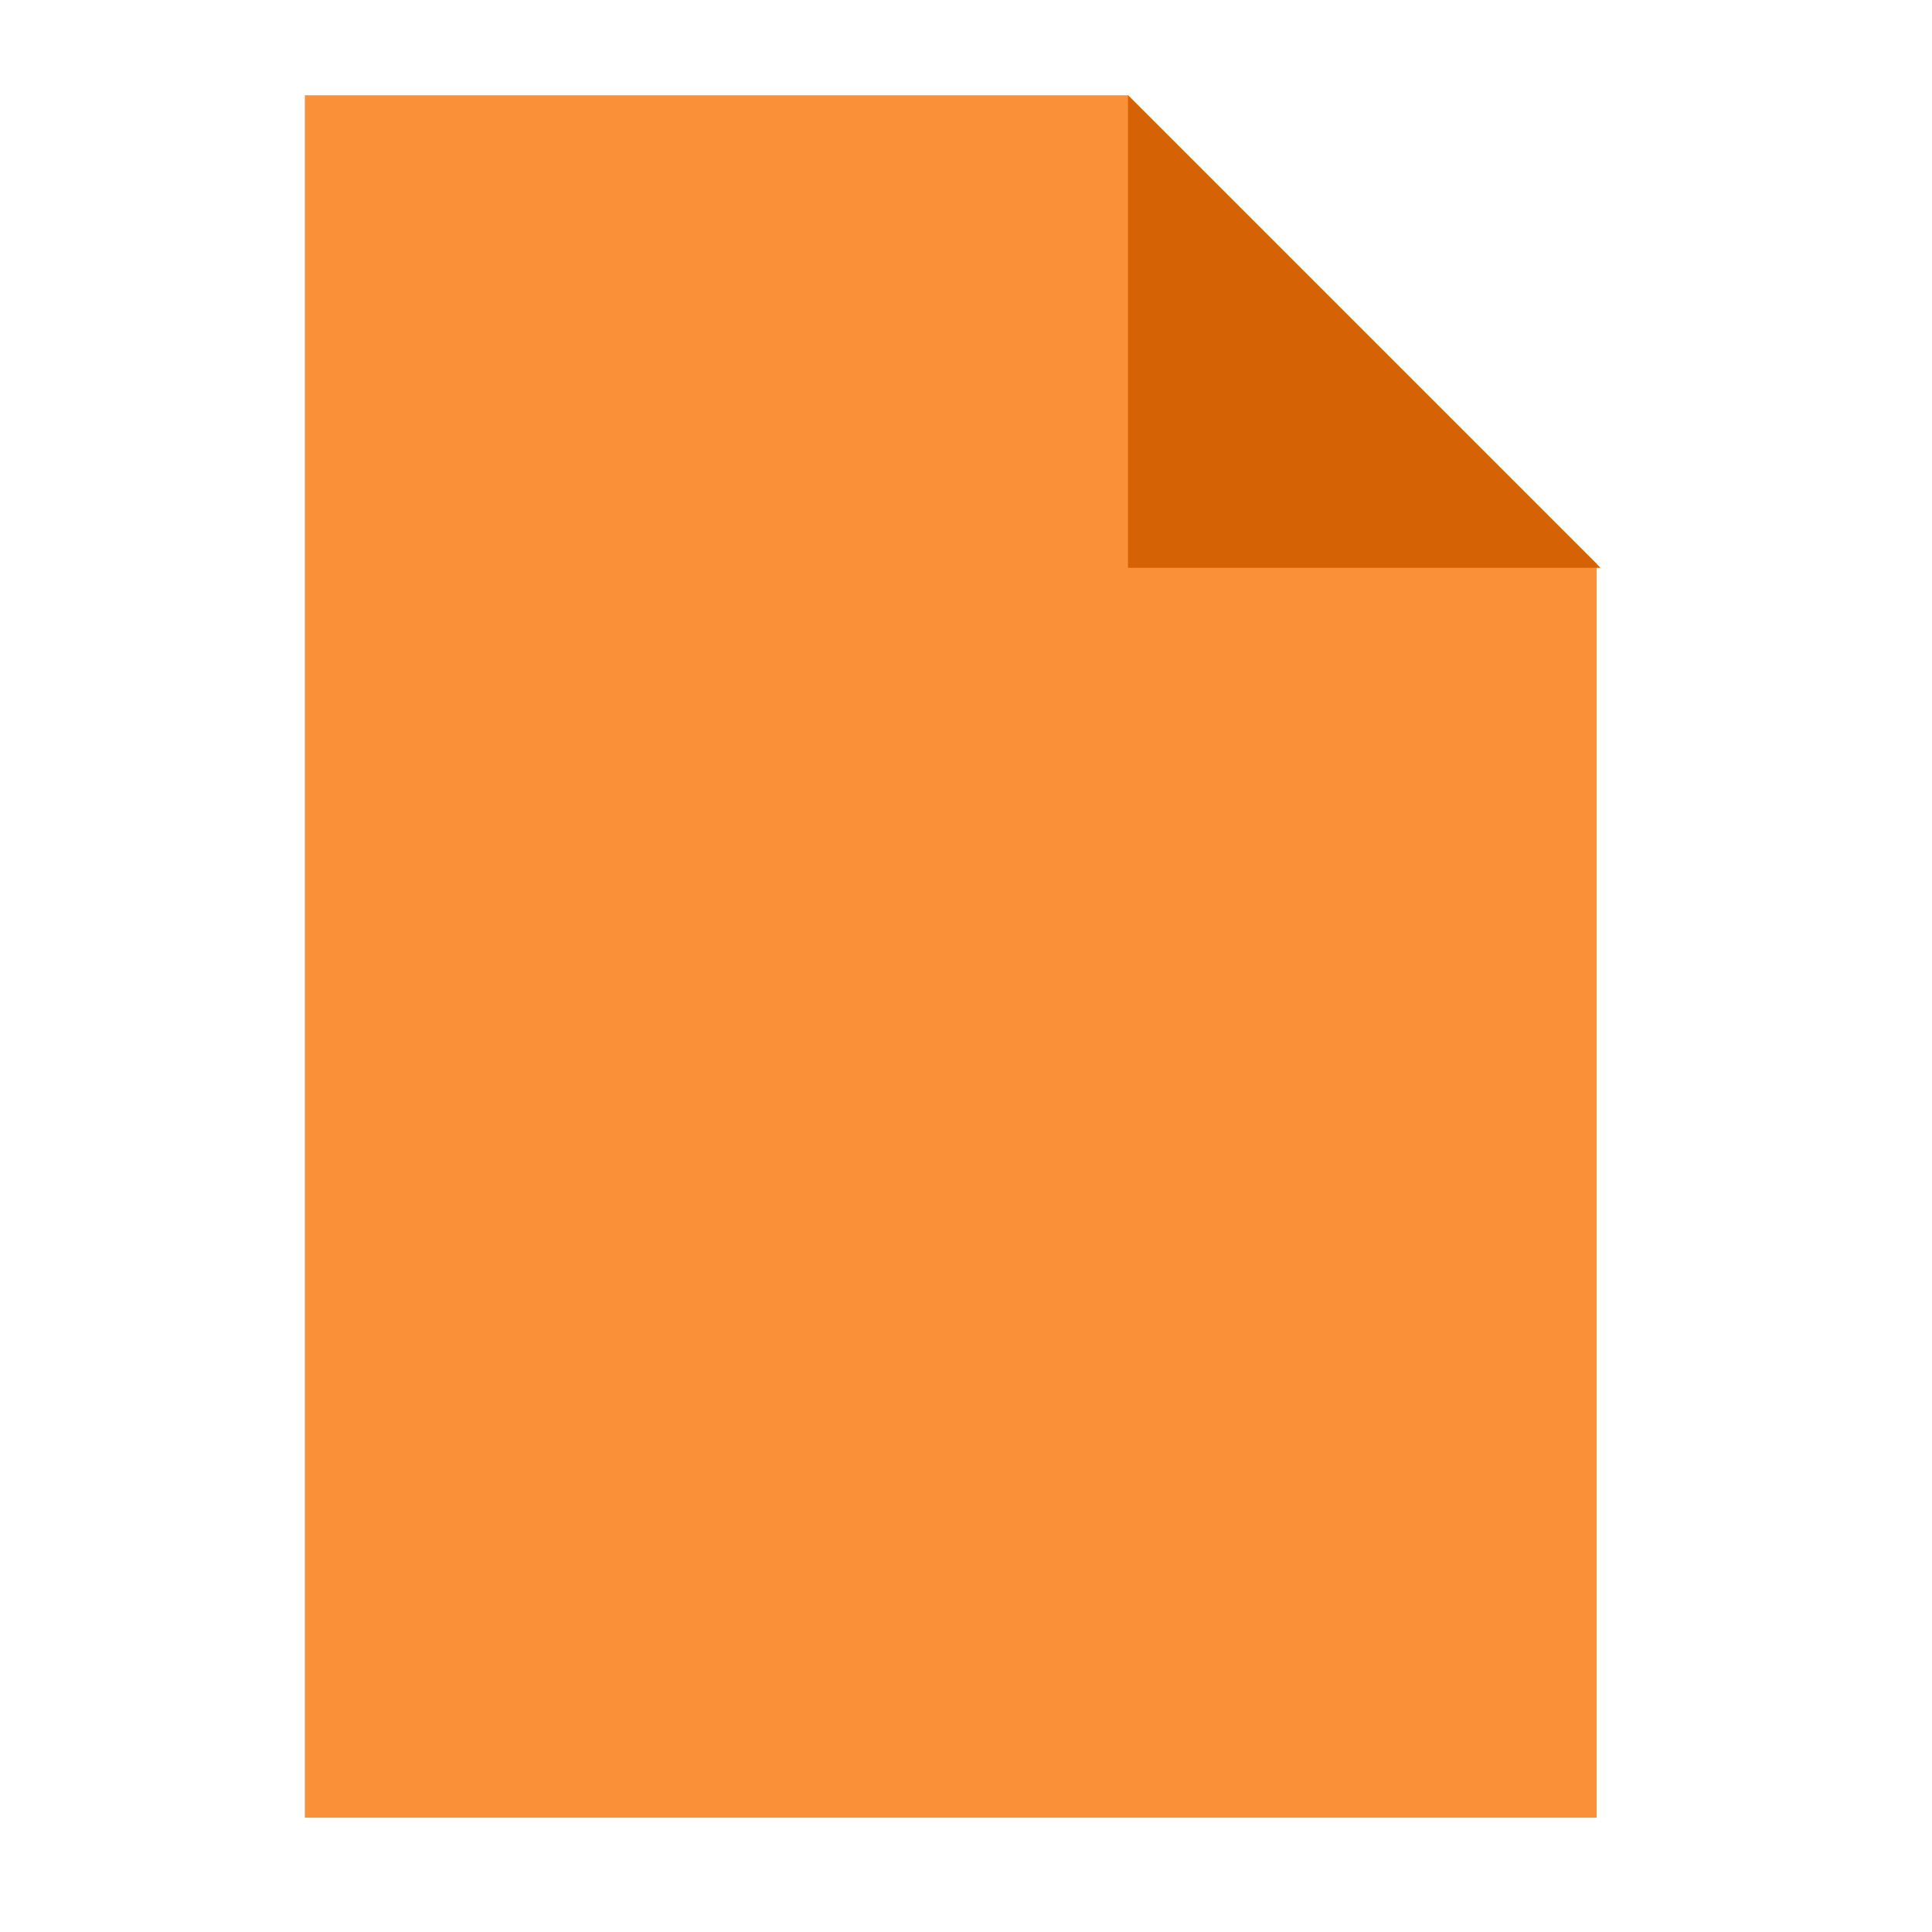
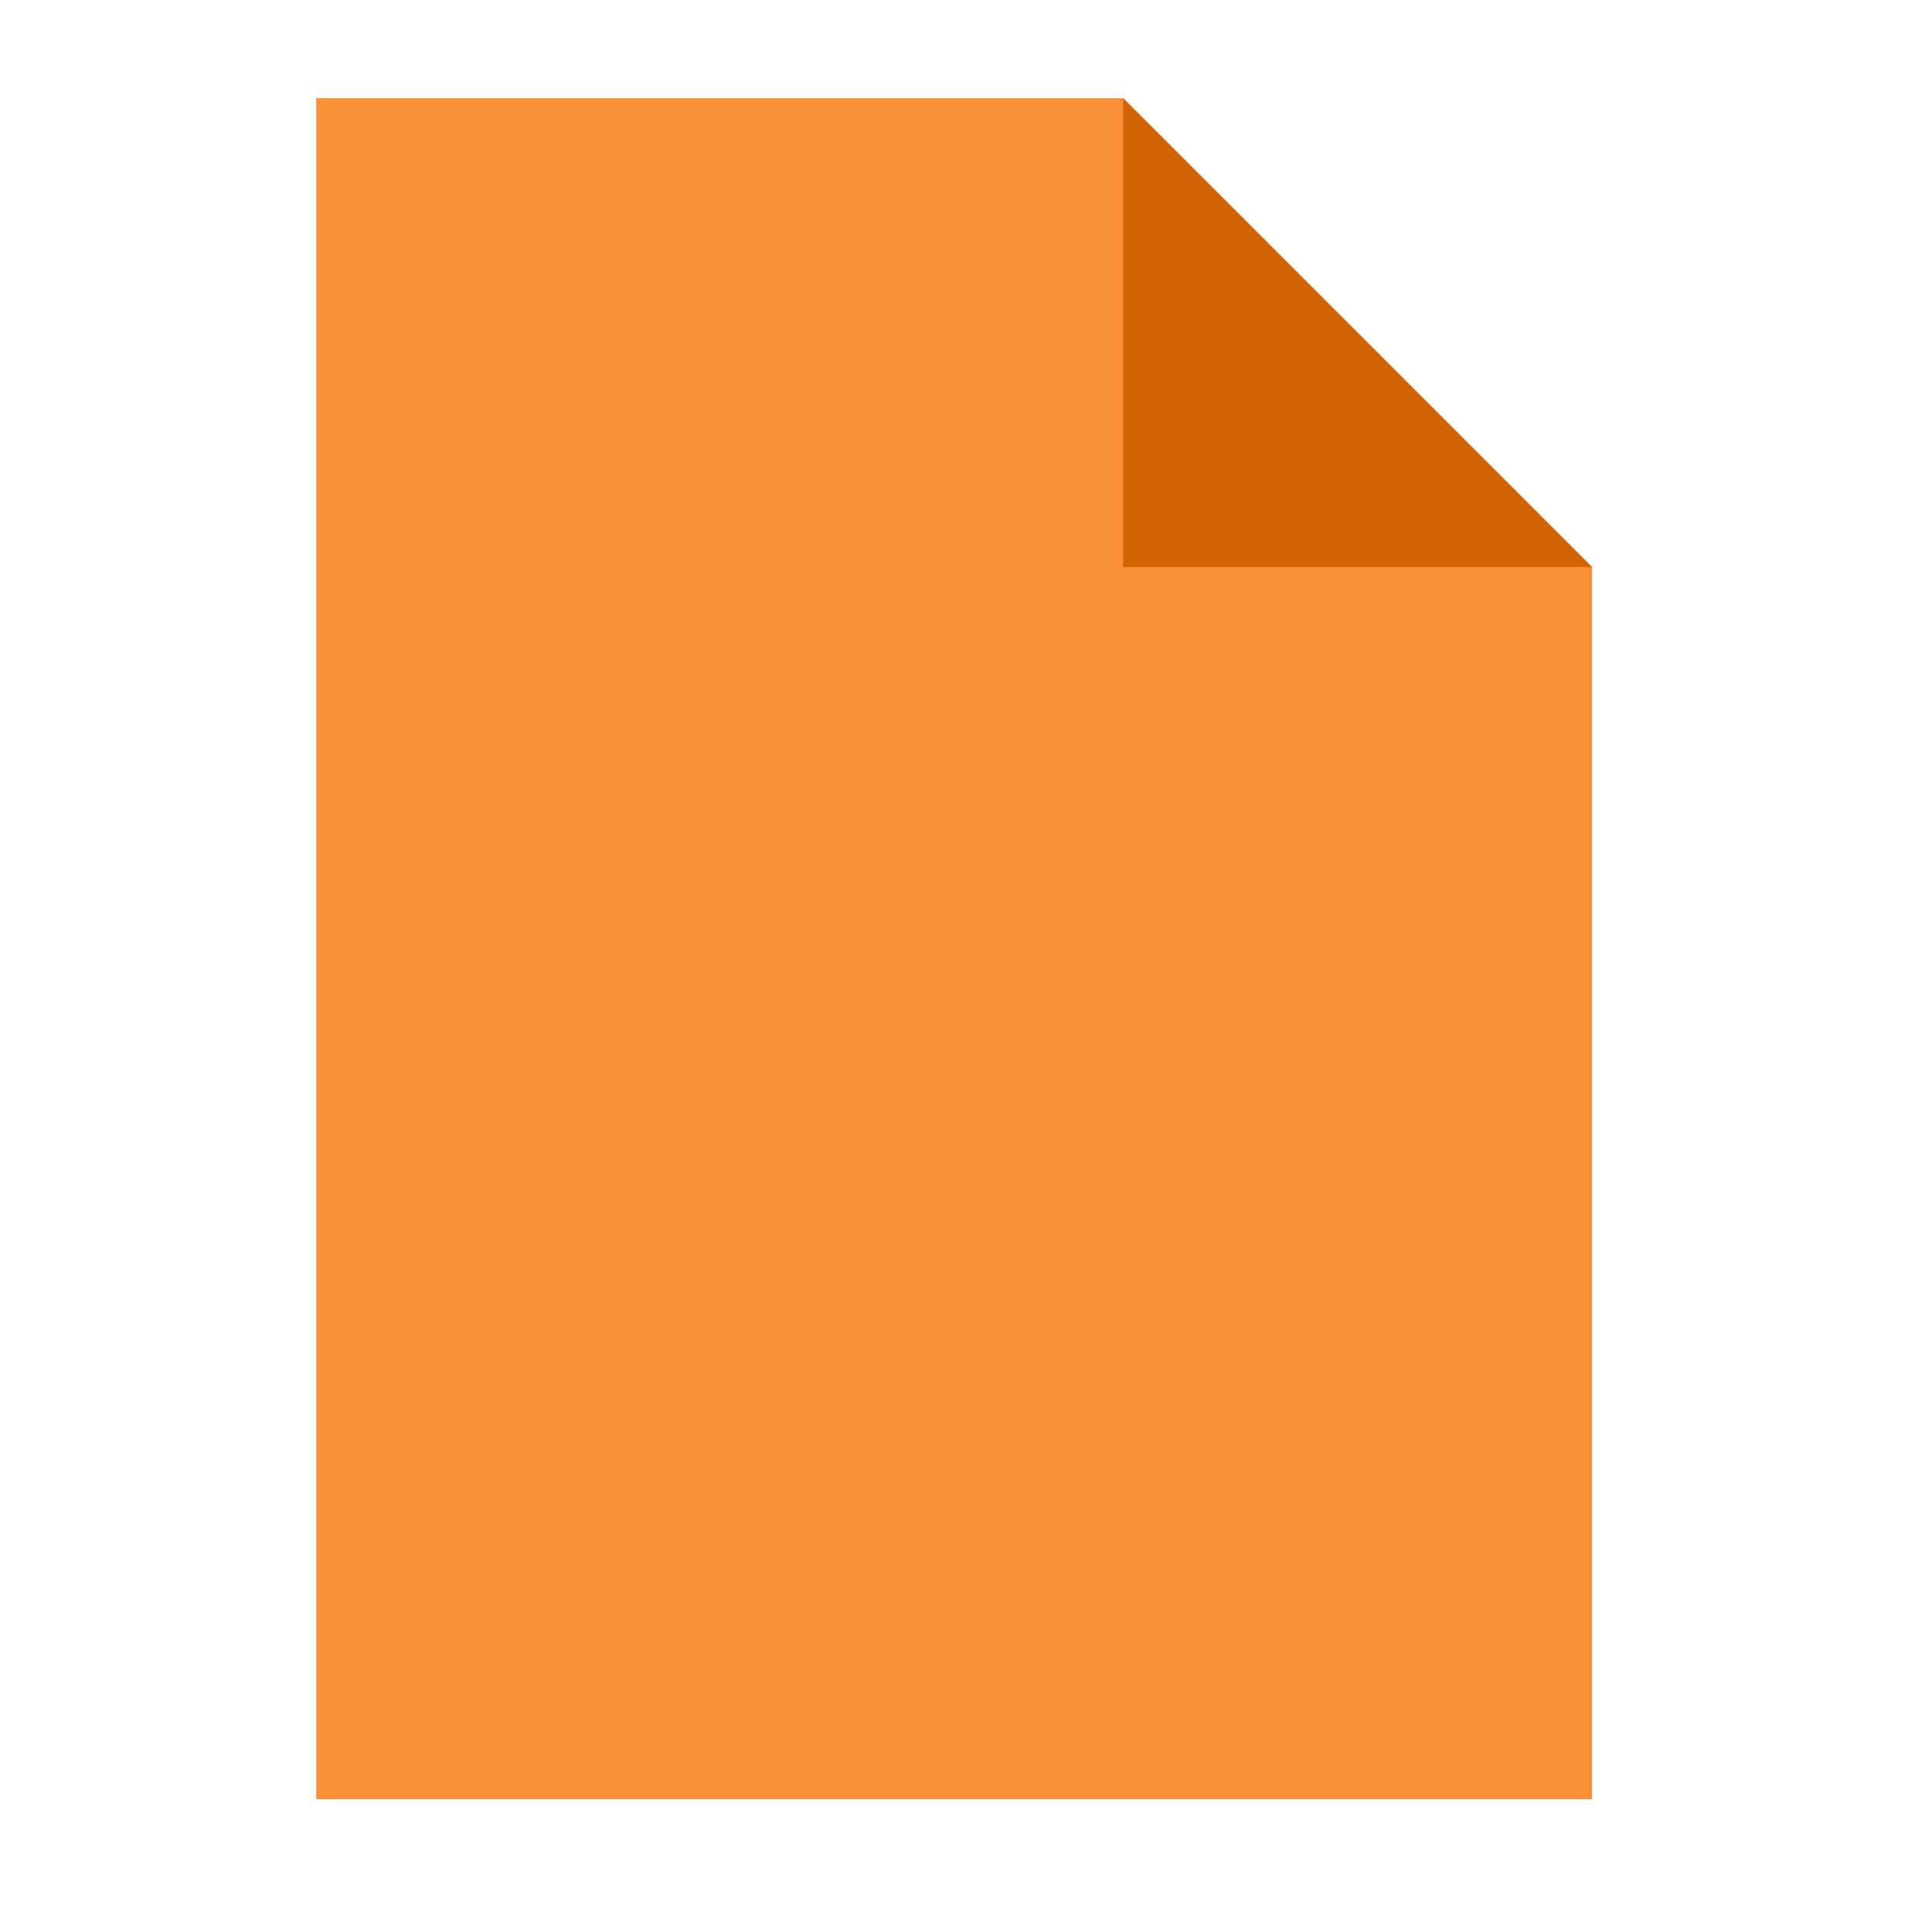
- <svg xmlns="http://www.w3.org/2000/svg" width="507" height="507" xml:space="preserve" overflow="hidden">
-   <g transform="translate(-813 -927)">
-     <path d="M893 952 1109.07 952 1232 1074.93 1232 1404 893 1404Z" fill="#FA9038" fill-rule="evenodd" />
-     <path d="M1109 1076 1109 952 1233 1076Z" fill="#D56305" fill-rule="evenodd" />
-   </g>
+ <svg xmlns="http://www.w3.org/2000/svg" width="44" height="44" viewBox="0 0 44 44" fill="none">
+   <path d="M25.579 2.235L36.258 12.914V40.977H7.202V2.235H25.579Z" fill="#FA9038" />
+   <path fill-rule="evenodd" clip-rule="evenodd" d="M25.579 12.914V2.235L36.258 12.914H25.579Z" fill="#D56305" />
</svg>
